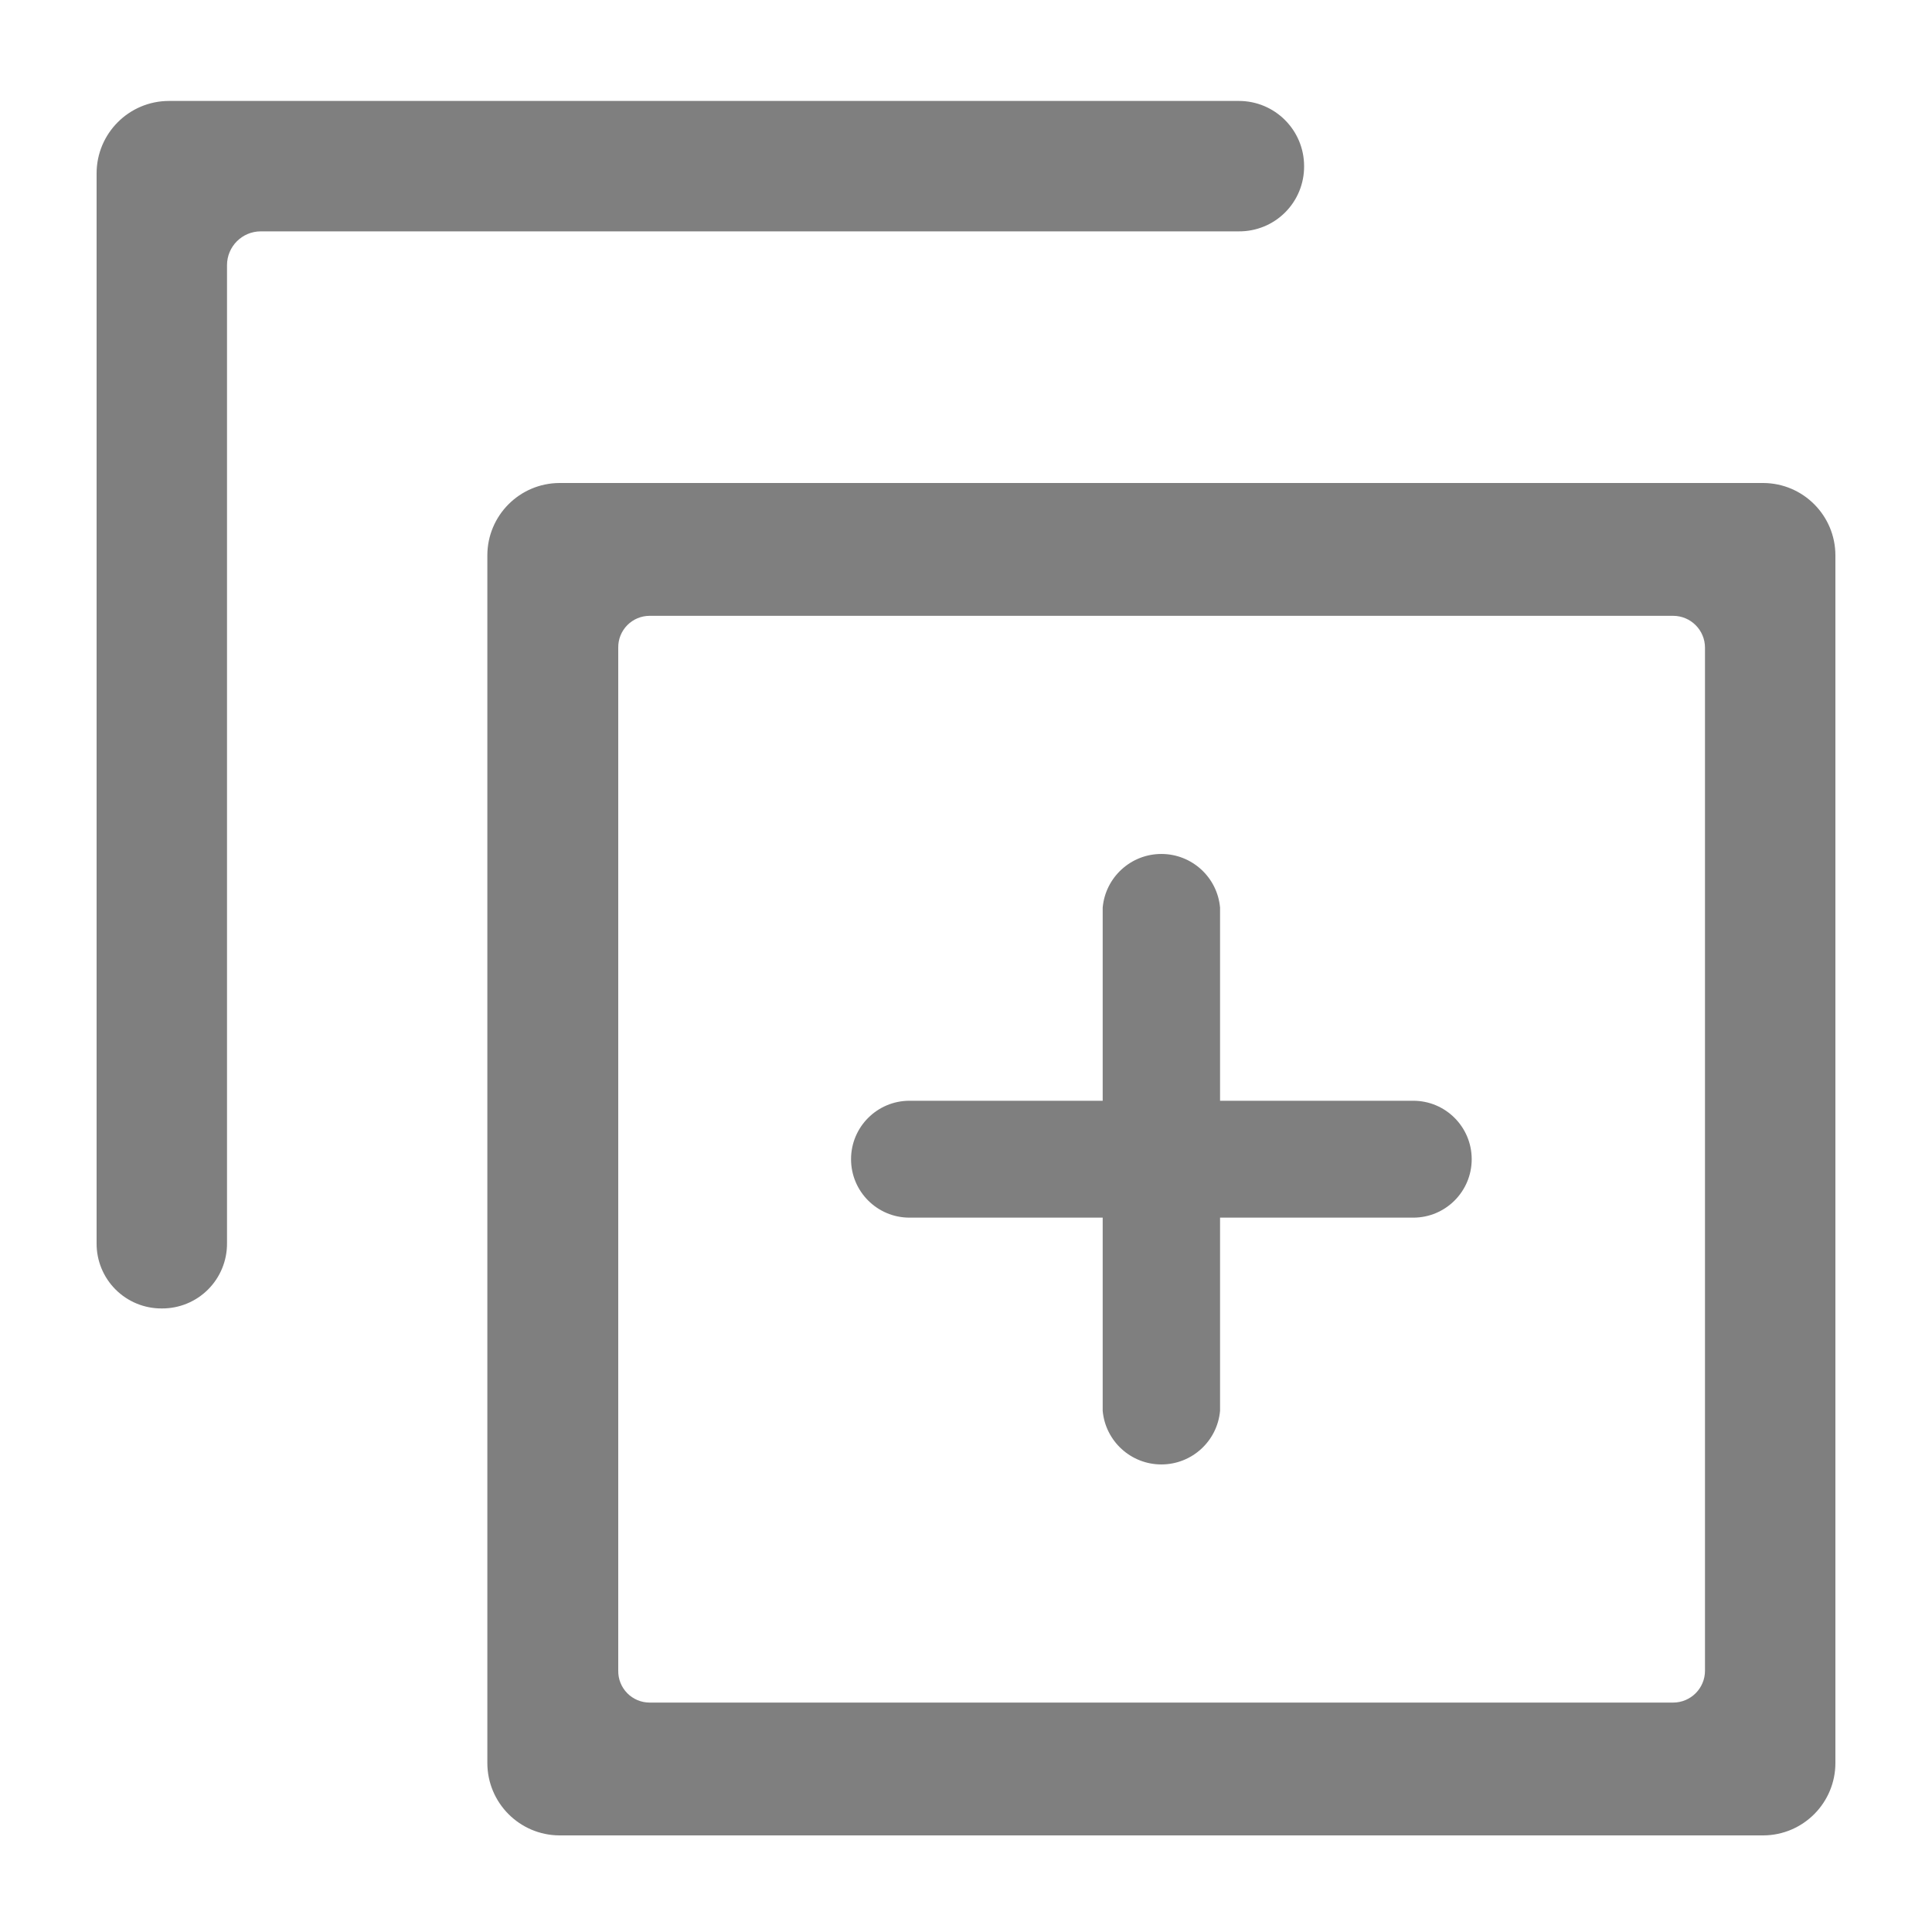
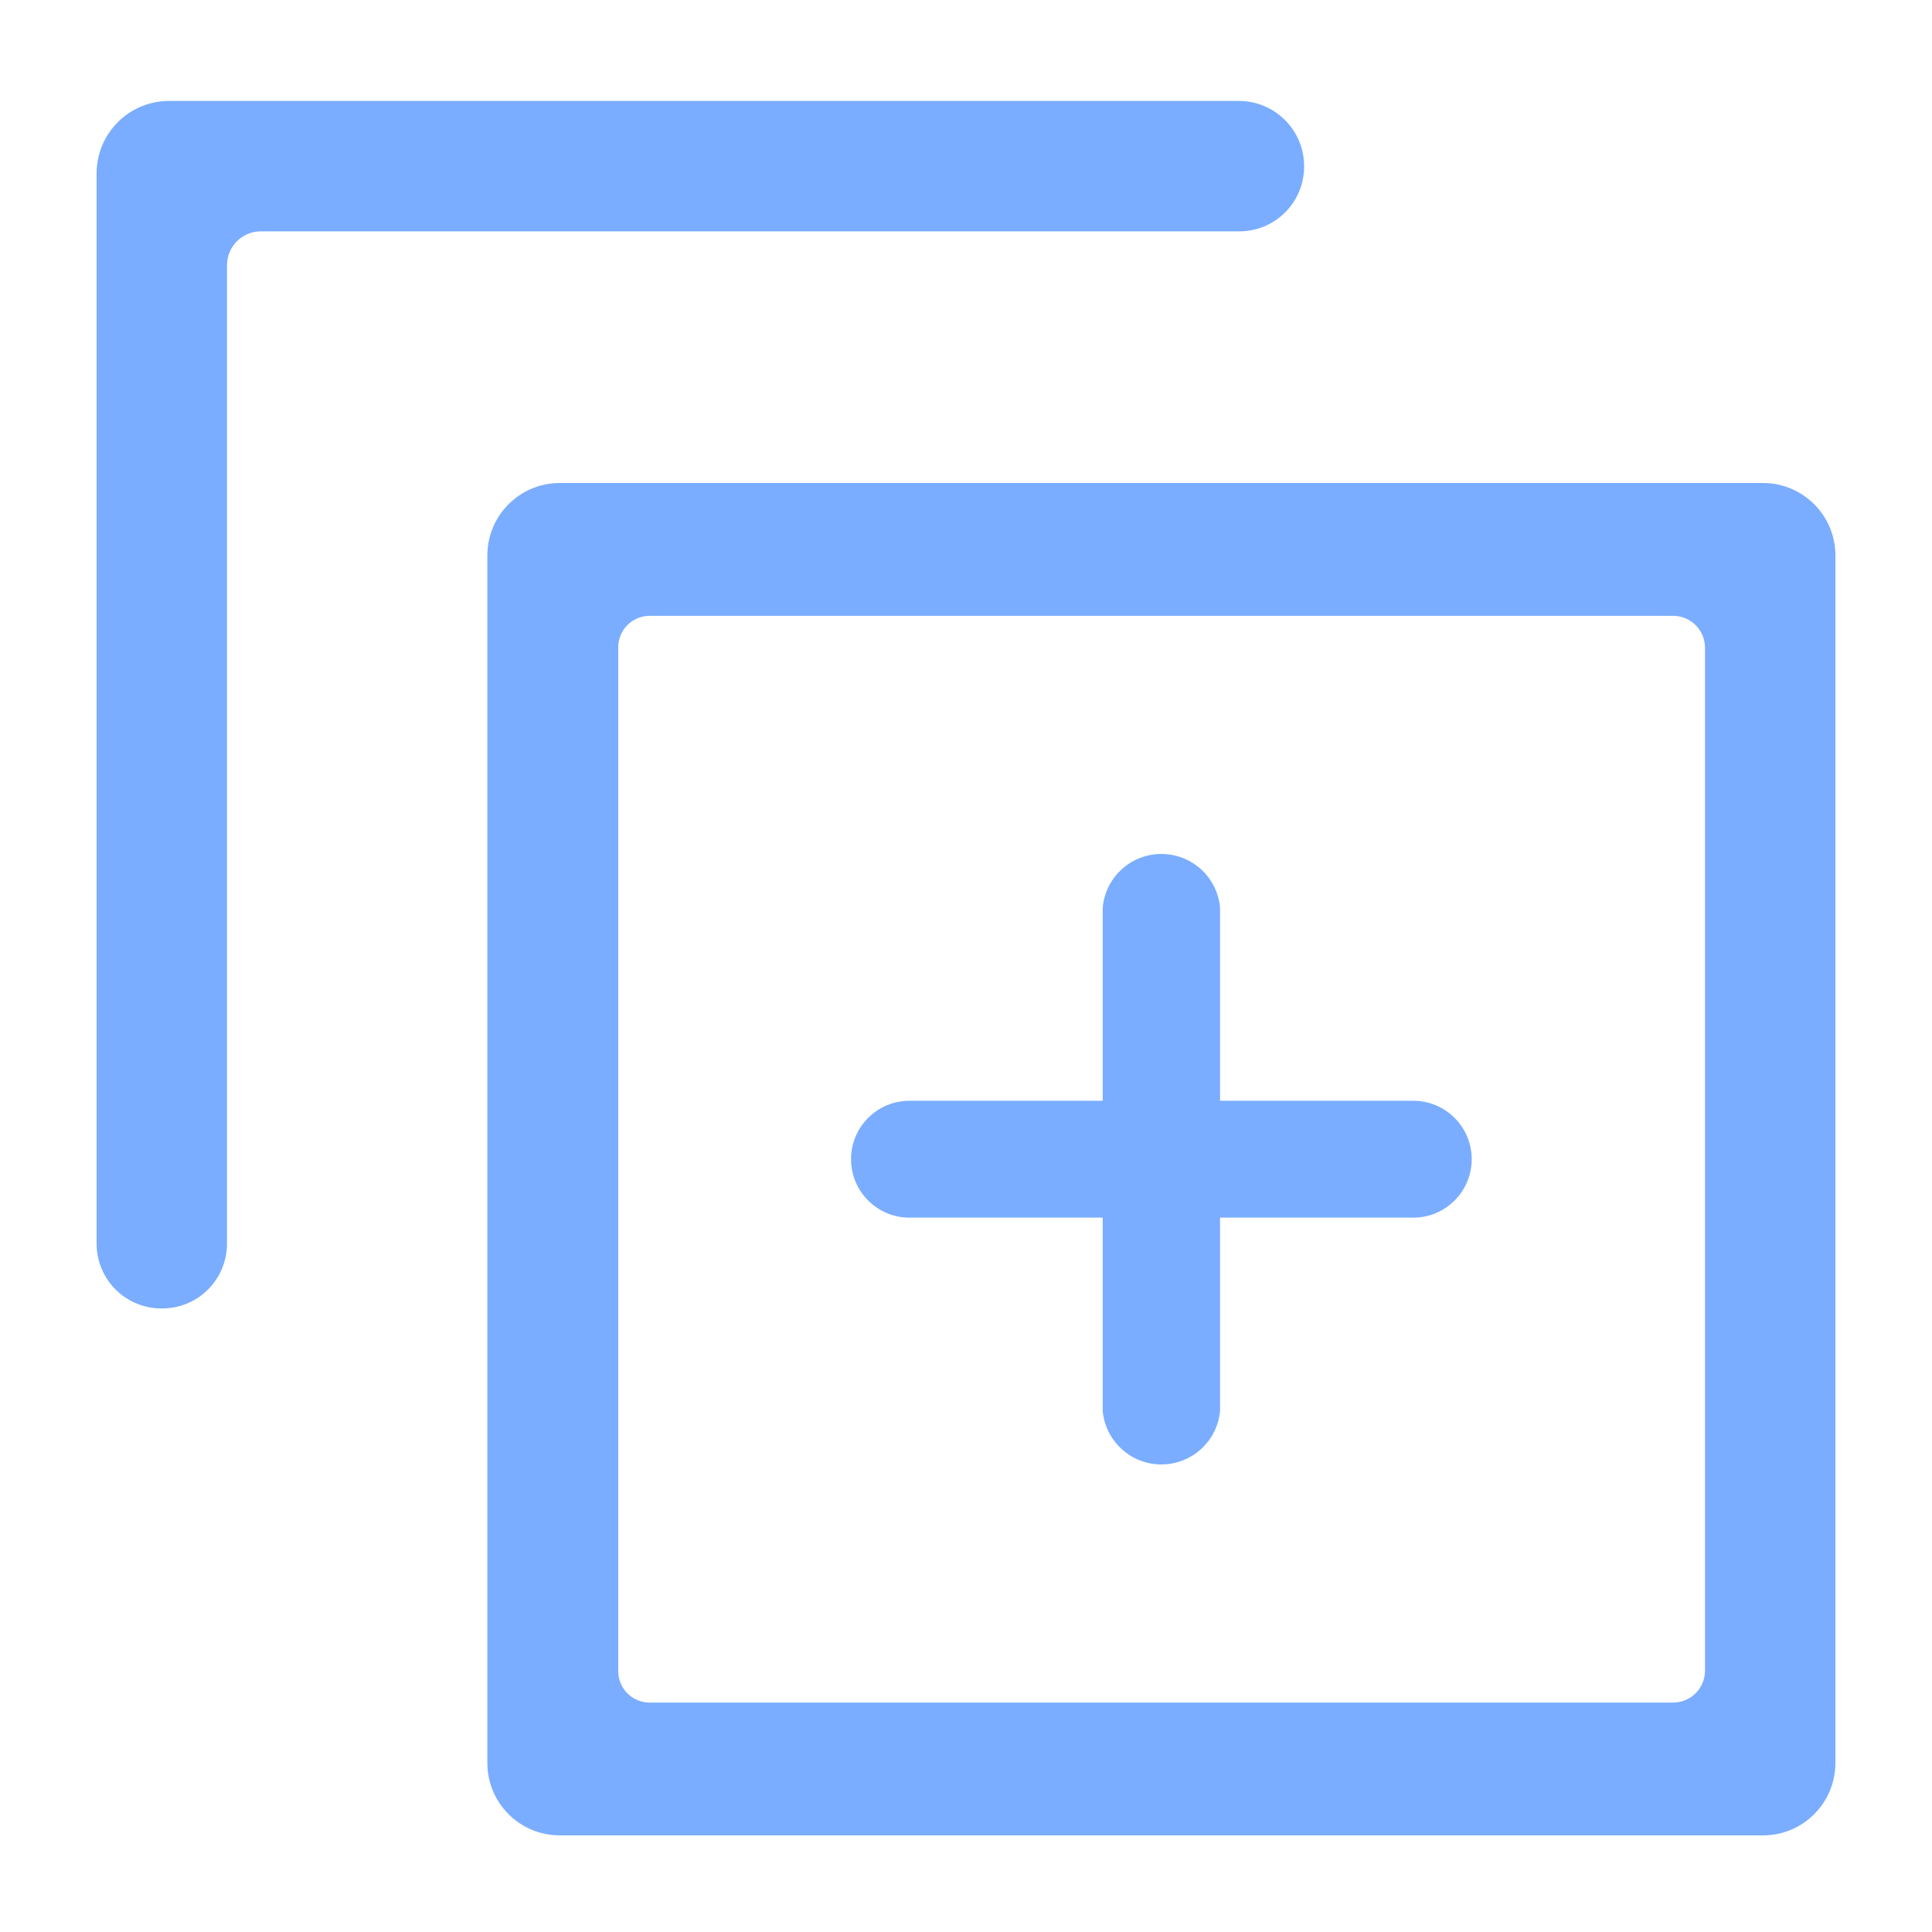
<svg xmlns="http://www.w3.org/2000/svg" id="图层_1" data-name="图层 1" viewBox="0 0 40 40">
  <defs>
-     <style>.cls-1,.cls-2{fill:#7f7f7f;}.cls-1{fill-rule:evenodd;}</style>
+     <style>.cls-1,.cls-2{fill:#7AADFF;}.cls-1{fill-rule:evenodd;}</style>
  </defs>
  <g id="页面1">
    <path class="cls-1" d="M10.09,11.5v25A1.5,1.5,0,0,0,11.58,38H36.51A1.5,1.5,0,0,0,38,36.5v-25A1.5,1.5,0,0,0,36.51,10H11.58A1.5,1.5,0,0,0,10.09,11.5ZM34.64,35.25H13.45a.65.65,0,0,1-.65-.66V13.41a.65.65,0,0,1,.65-.66H34.64a.66.66,0,0,1,.66.66V34.59A.66.66,0,0,1,34.64,35.25Z" />
  </g>
  <path class="cls-2" d="M29.26,22.79h-4v-4a1.22,1.22,0,0,0-2.43,0v4h-4a1.21,1.21,0,1,0,0,2.42h4v4a1.22,1.22,0,0,0,2.43,0v-4h4a1.21,1.21,0,0,0,0-2.42Z" />
  <path class="cls-1" d="M27,3.44a1.35,1.35,0,0,0-1.35-1.35H3.5A1.5,1.5,0,0,0,2,3.59V25.74a1.34,1.34,0,0,0,1.35,1.35h0A1.34,1.34,0,0,0,4.7,25.74V5.49a.7.7,0,0,1,.7-.7H25.65A1.34,1.34,0,0,0,27,3.44Z" />
</svg>
